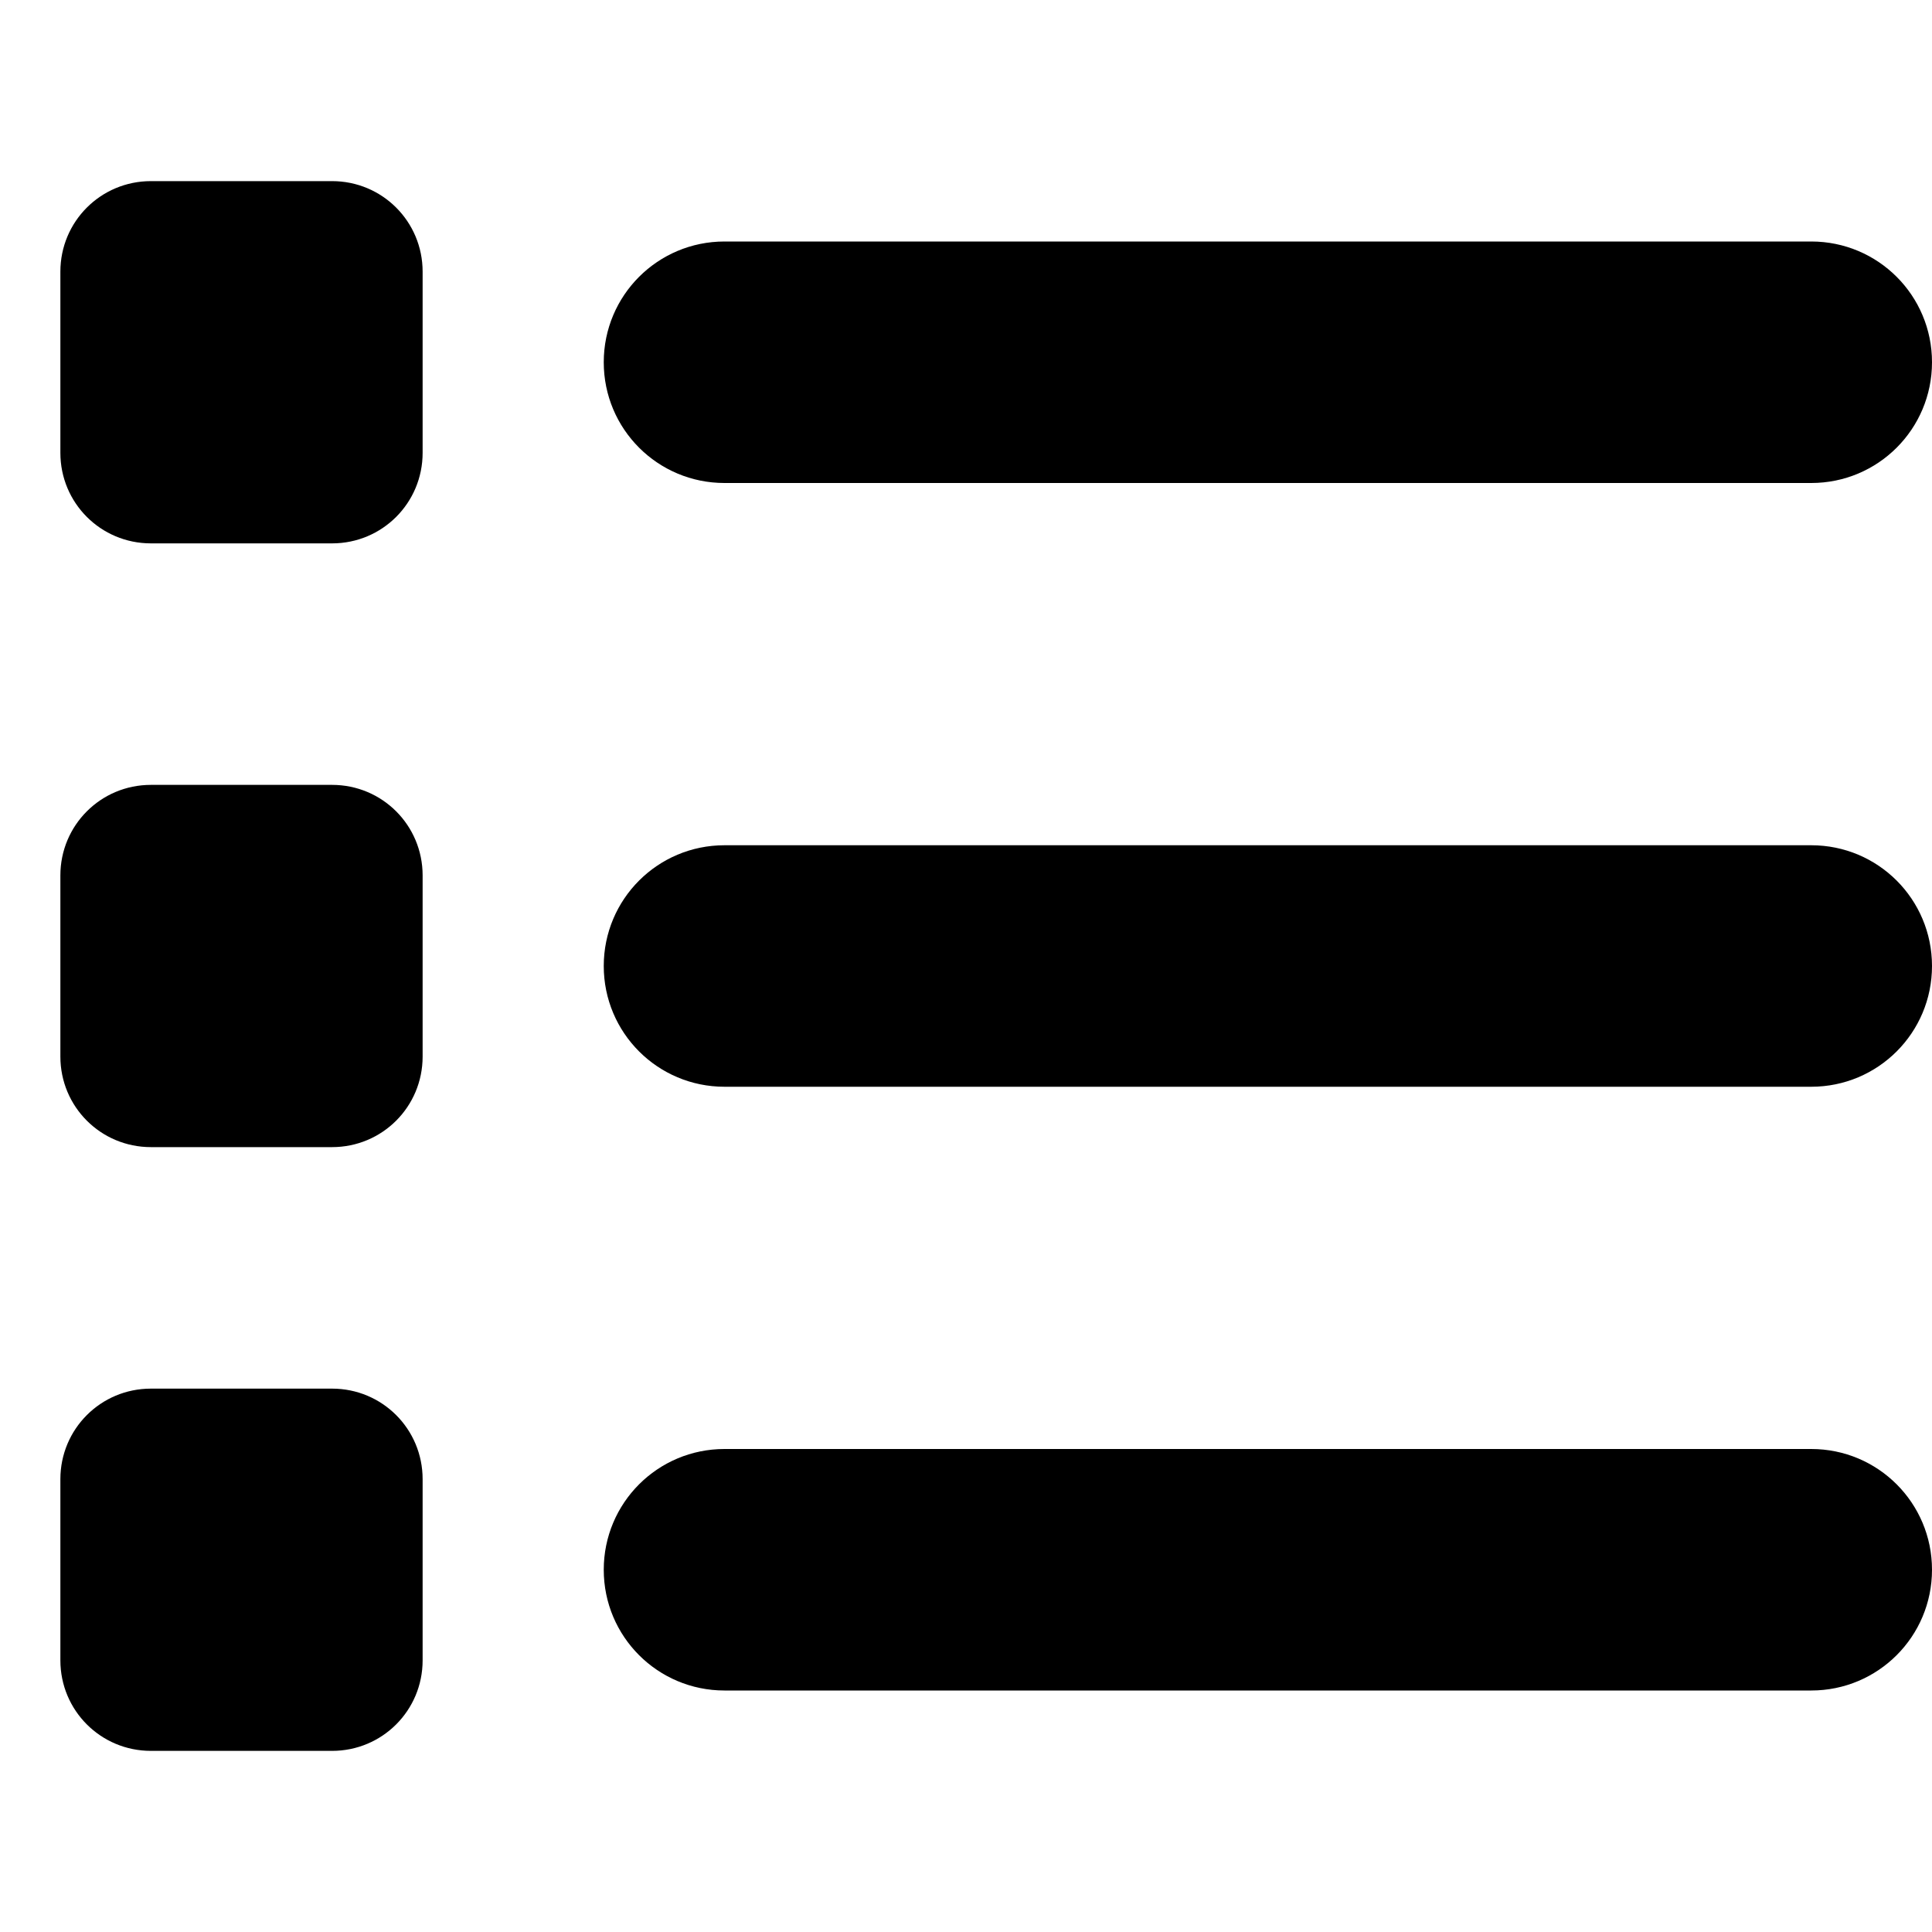
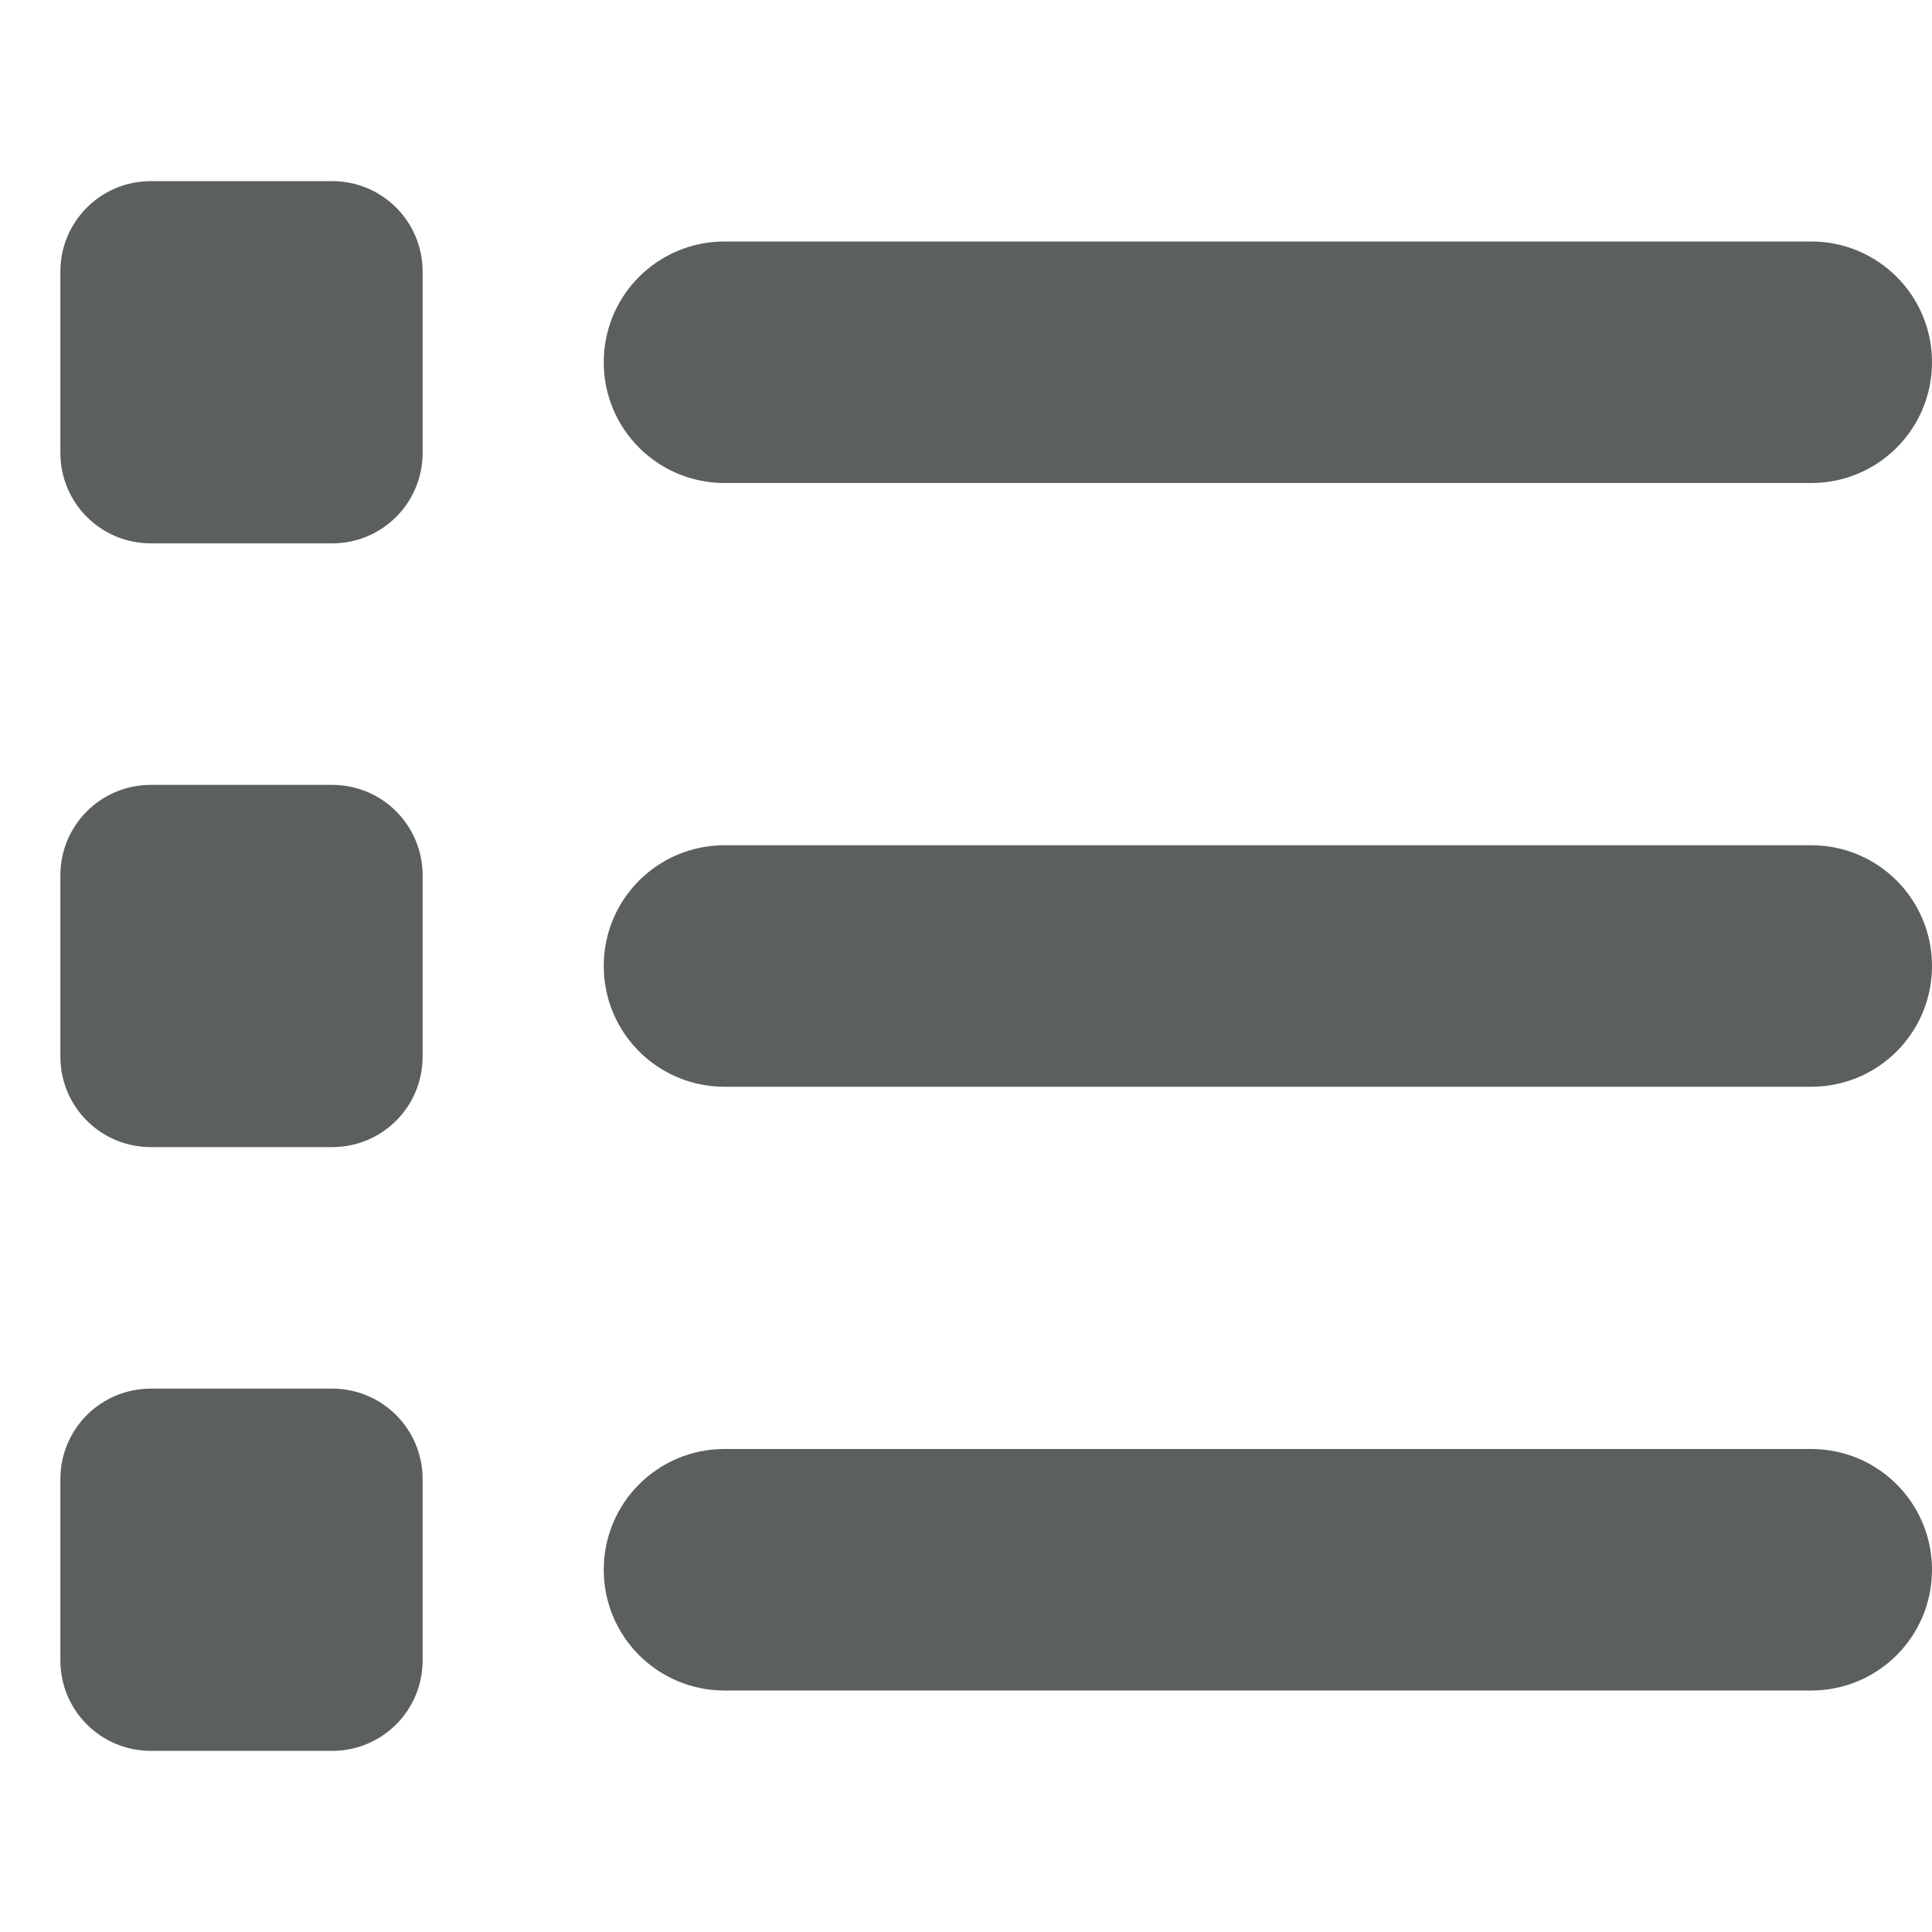
<svg xmlns="http://www.w3.org/2000/svg" viewBox="0 0 512 512">
-   <path d="M40 48C26.7 48 16 58.7 16 72v48c0 13.3 10.7 24 24 24H88c13.3 0 24-10.7 24-24V72c0-13.3-10.7-24-24-24H40zM192 64c-17.7 0-32 14.3-32 32s14.3 32 32 32H480c17.7 0 32-14.3 32-32s-14.3-32-32-32H192zm0 160c-17.7 0-32 14.3-32 32s14.3 32 32 32H480c17.7 0 32-14.3 32-32s-14.3-32-32-32H192zm0 160c-17.7 0-32 14.3-32 32s14.3 32 32 32H480c17.7 0 32-14.3 32-32s-14.3-32-32-32H192zM16 232v48c0 13.3 10.7 24 24 24H88c13.3 0 24-10.7 24-24V232c0-13.3-10.7-24-24-24H40c-13.3 0-24 10.7-24 24zM40 368c-13.3 0-24 10.7-24 24v48c0 13.3 10.7 24 24 24H88c13.3 0 24-10.7 24-24V392c0-13.3-10.7-24-24-24H40z" />
+   <path fill="#5b605f" d="M40 48C26.7 48 16 58.7 16 72v48c0 13.3 10.7 24 24 24H88c13.3 0 24-10.7 24-24V72c0-13.3-10.7-24-24-24H40zM192 64c-17.7 0-32 14.3-32 32s14.3 32 32 32H480c17.7 0 32-14.3 32-32s-14.3-32-32-32H192zm0 160c-17.7 0-32 14.3-32 32s14.3 32 32 32H480c17.7 0 32-14.3 32-32s-14.3-32-32-32H192zm0 160c-17.7 0-32 14.3-32 32s14.3 32 32 32H480c17.7 0 32-14.3 32-32s-14.3-32-32-32H192zM16 232v48c0 13.3 10.7 24 24 24H88c13.3 0 24-10.7 24-24V232c0-13.3-10.7-24-24-24H40c-13.3 0-24 10.7-24 24zM40 368c-13.3 0-24 10.7-24 24v48c0 13.3 10.7 24 24 24H88c13.3 0 24-10.7 24-24V392c0-13.3-10.7-24-24-24H40z" />
</svg>
